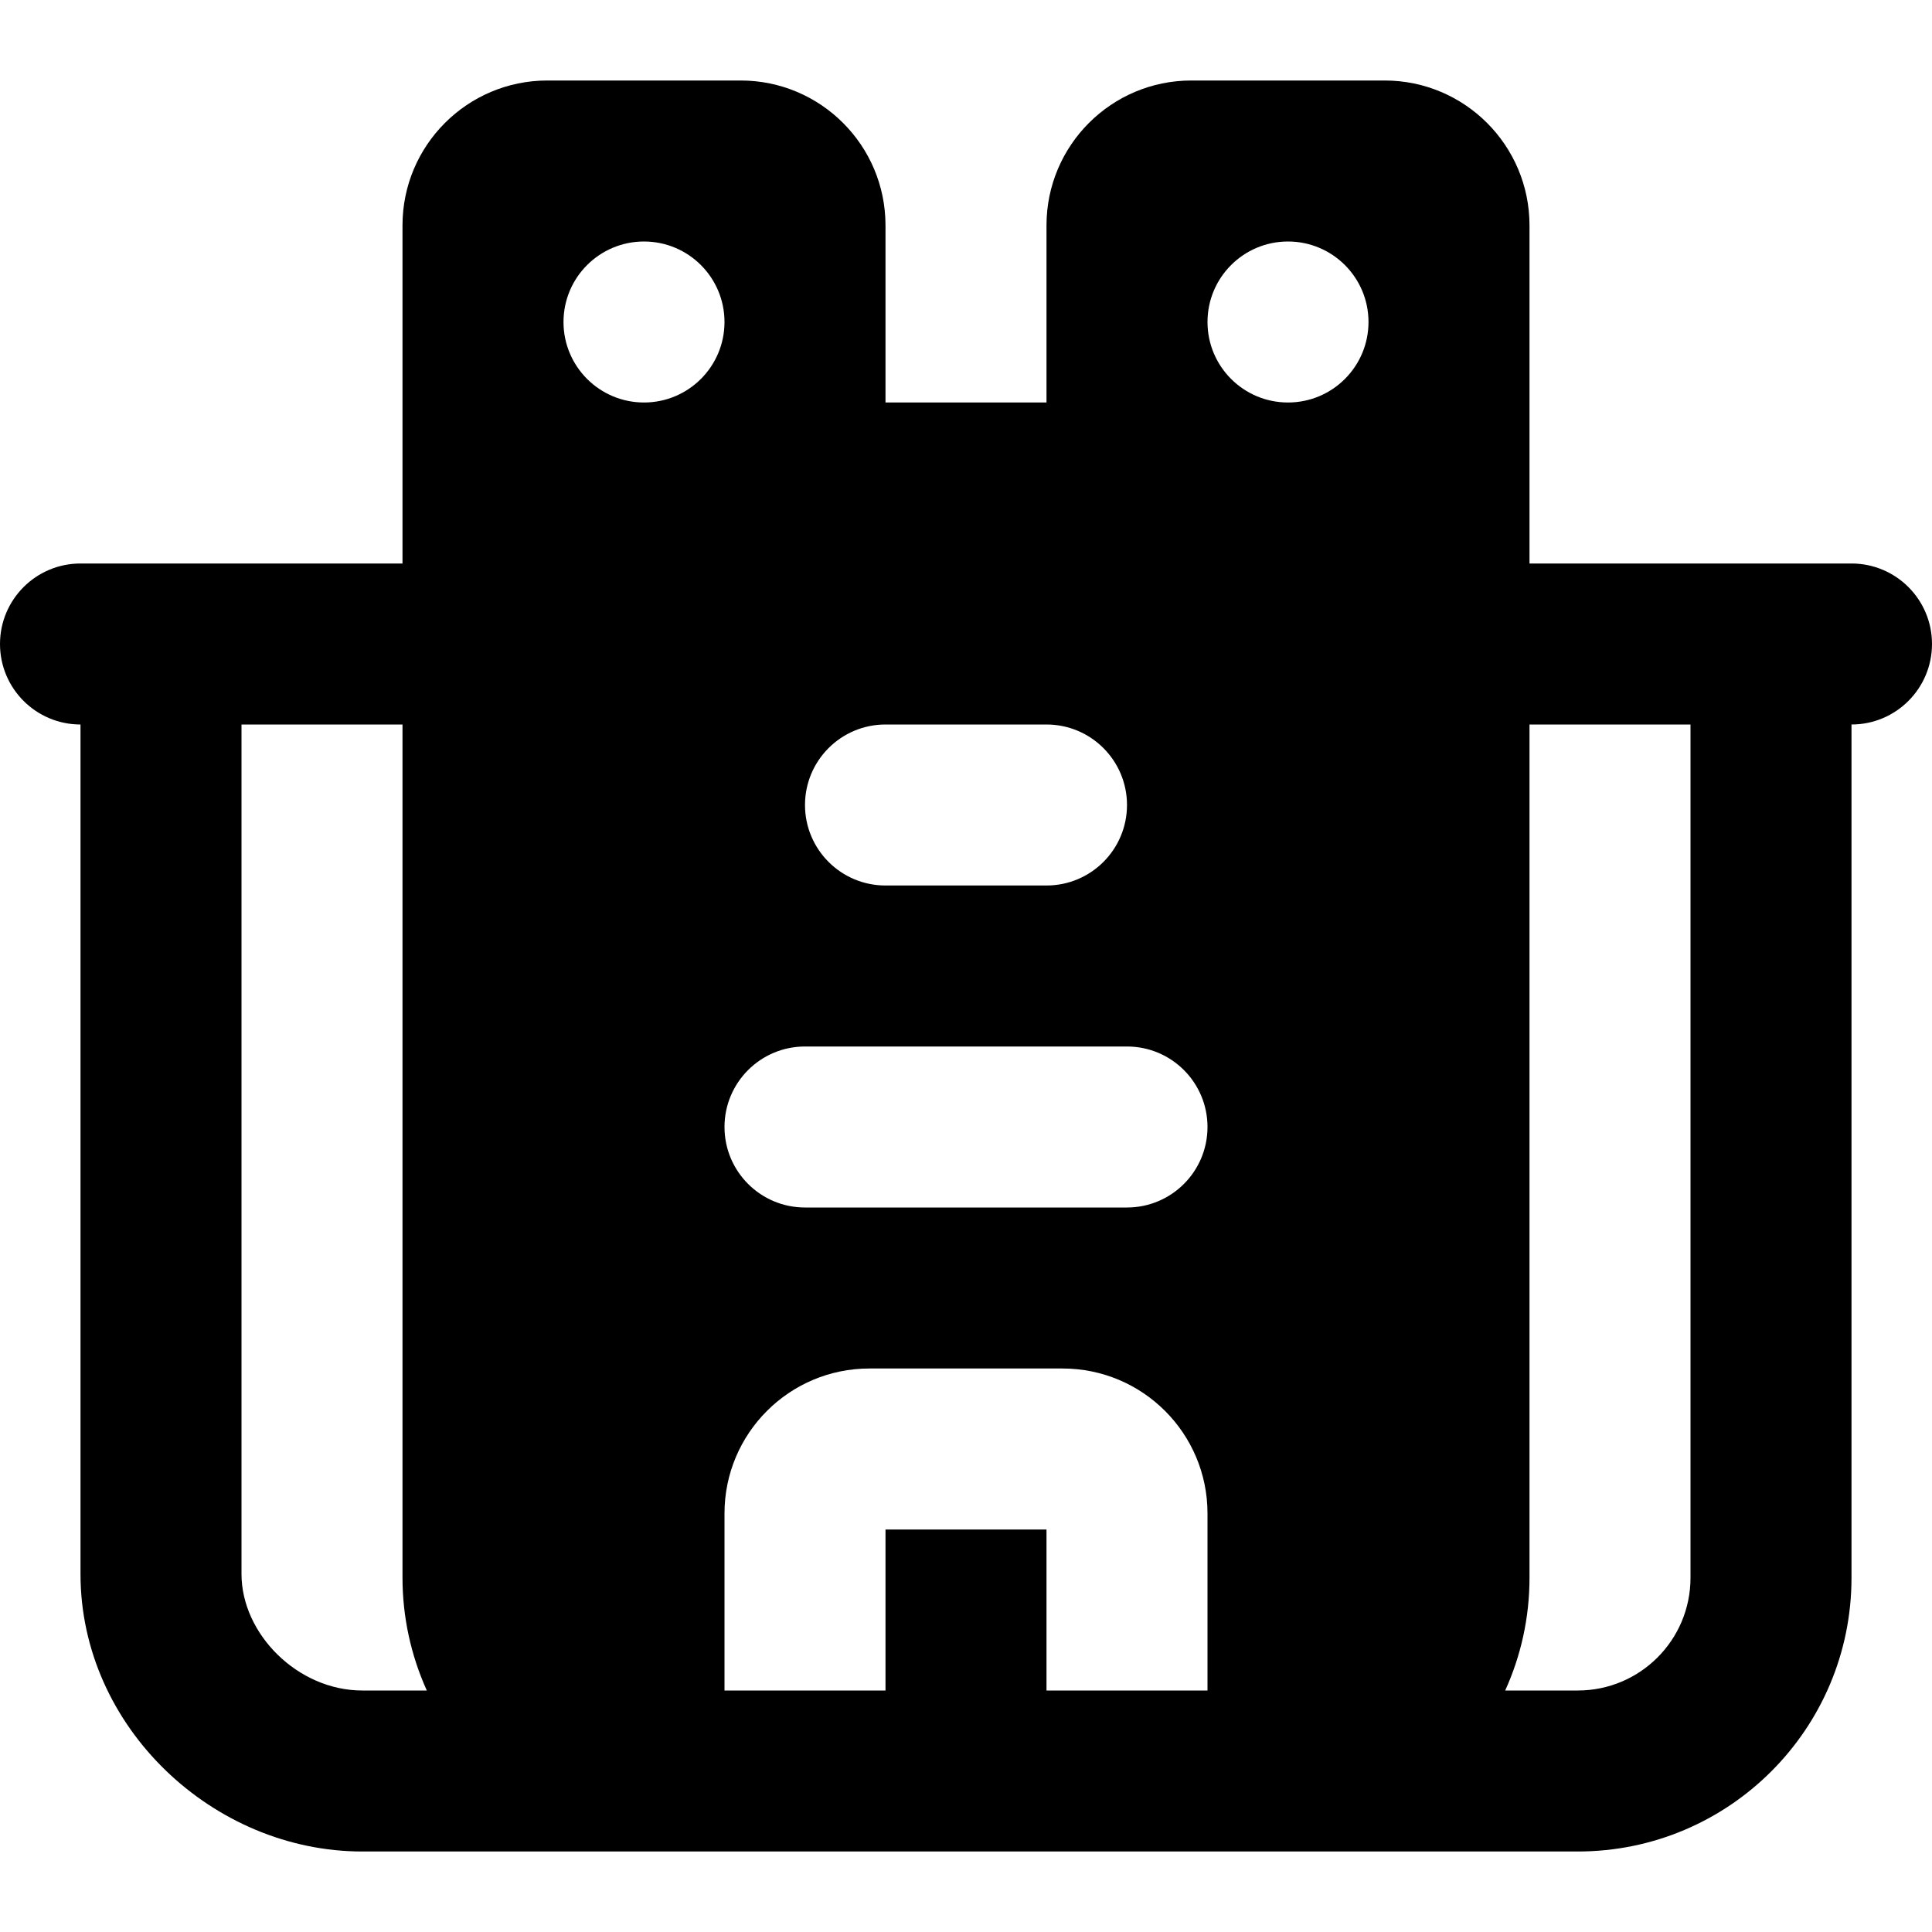
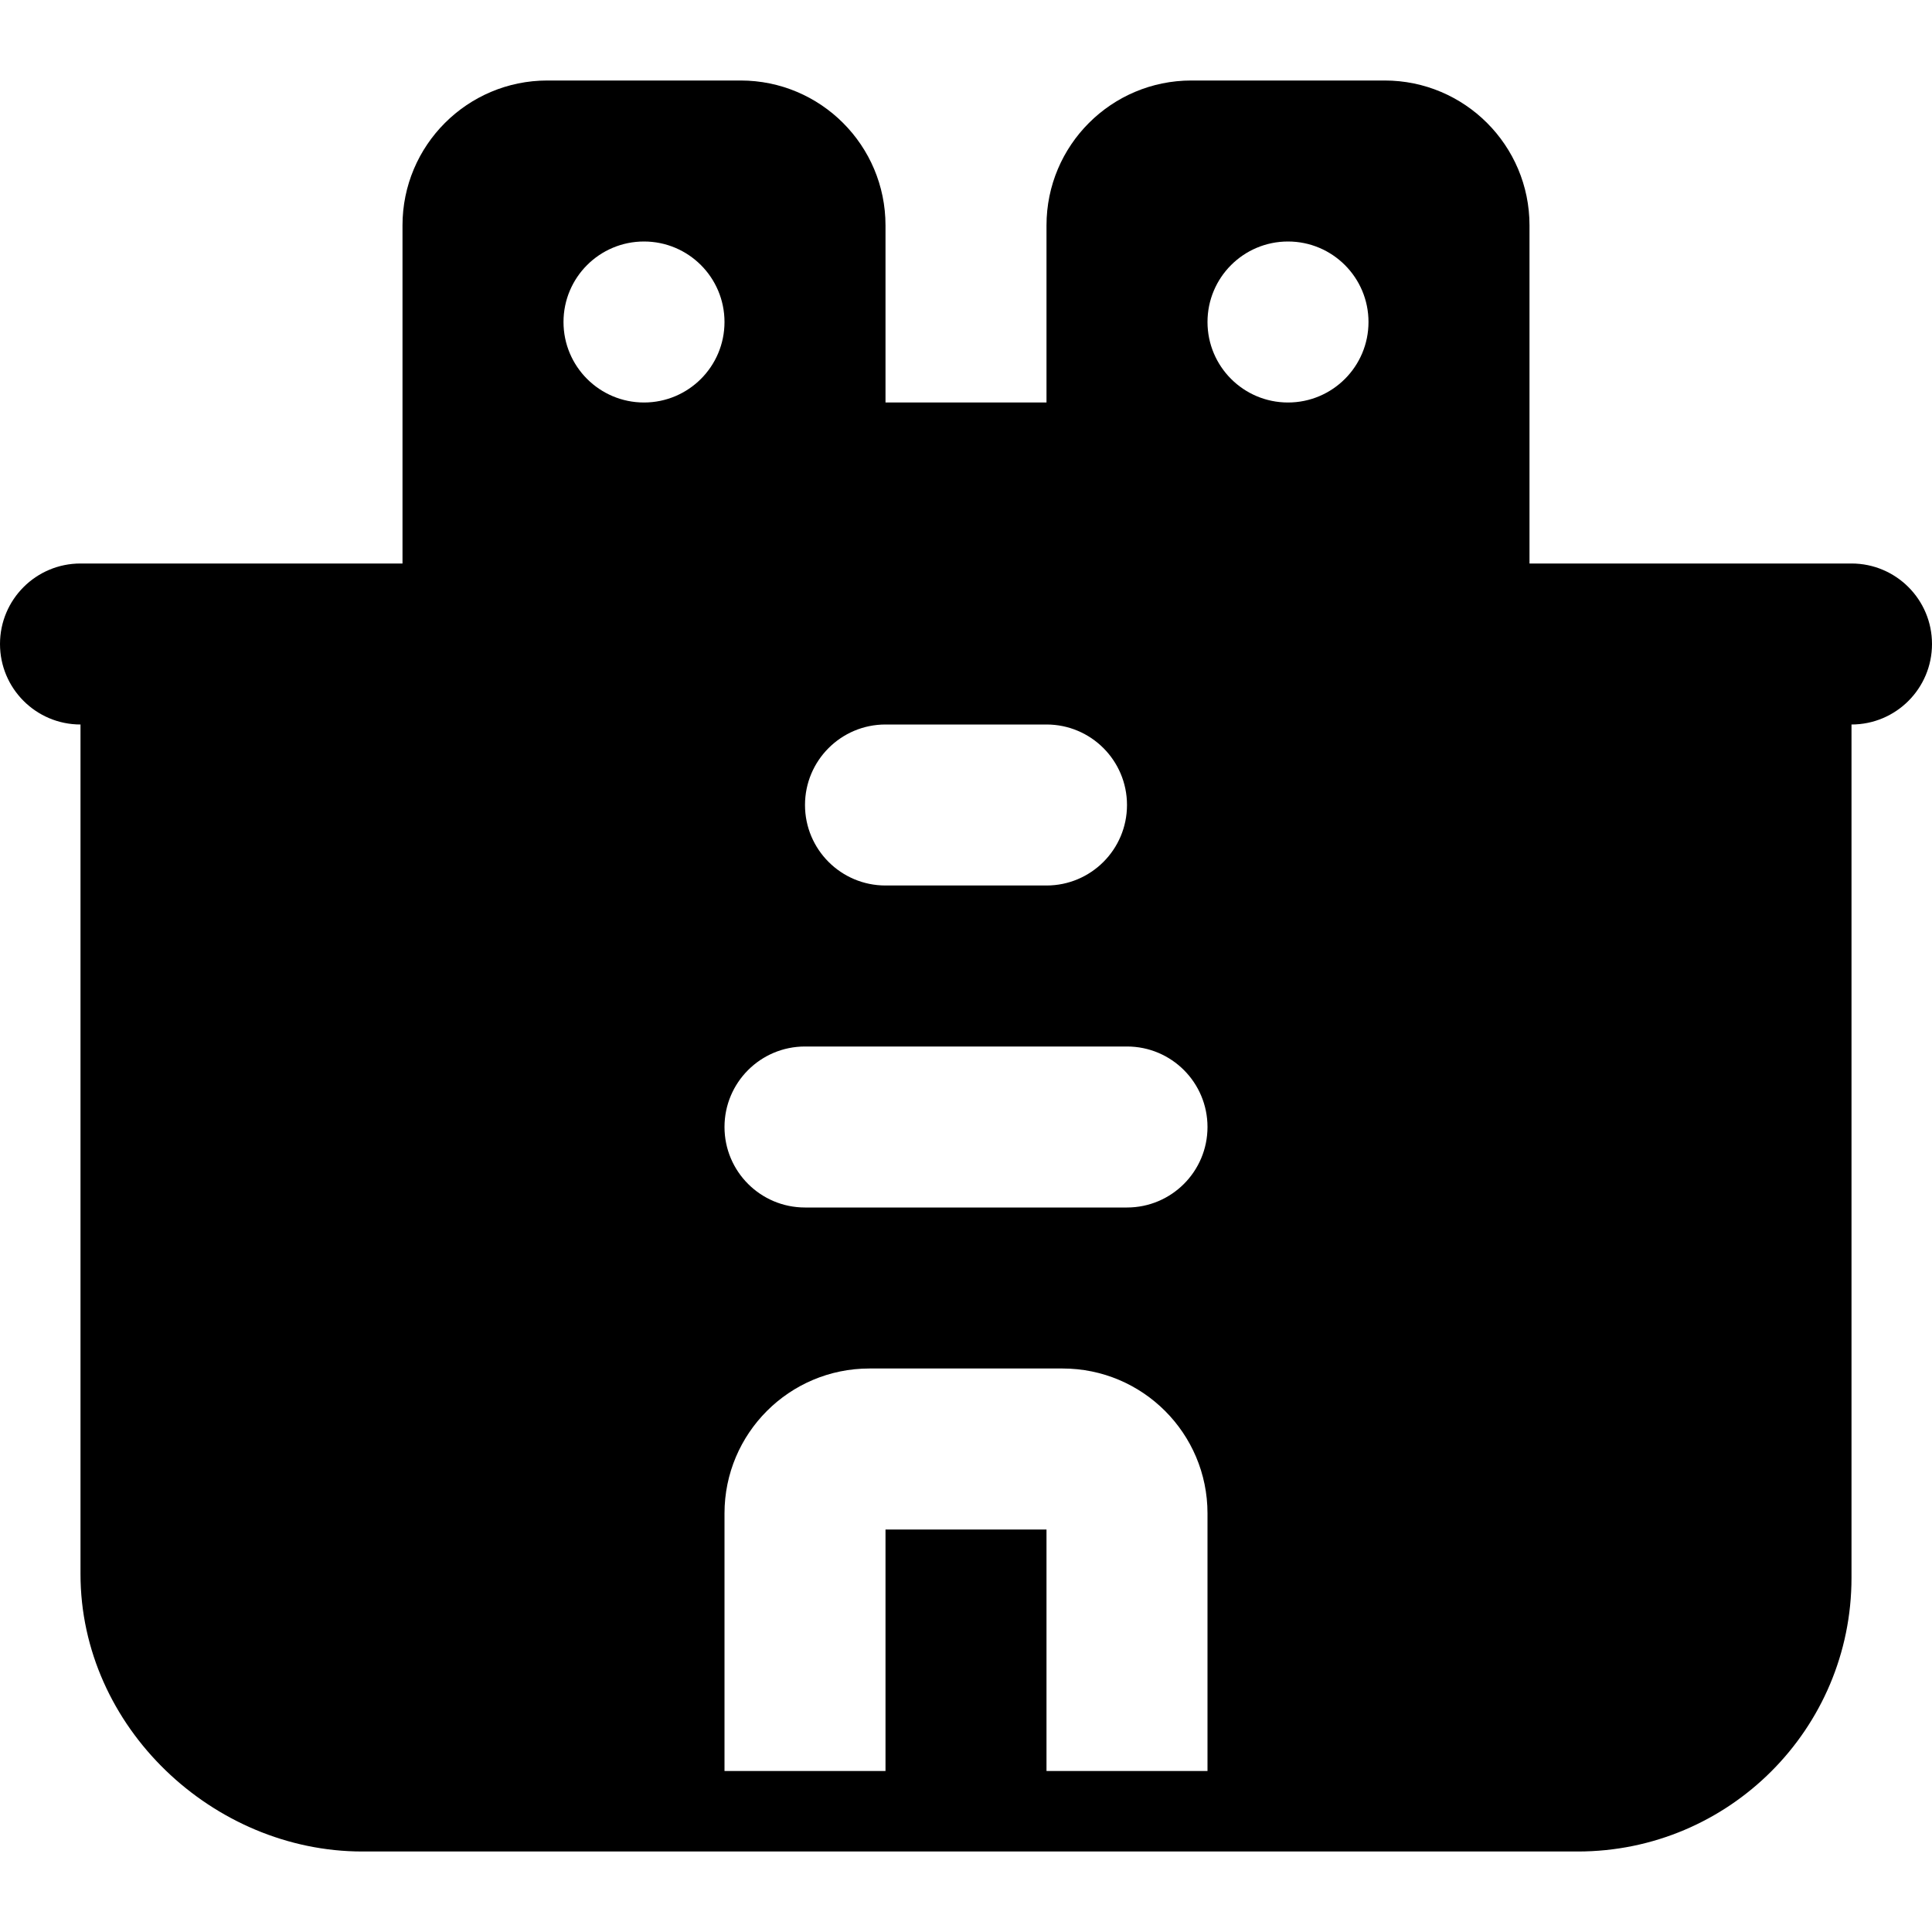
<svg xmlns="http://www.w3.org/2000/svg" width="24" height="24" fill="none" viewBox="0 0 24 24">
-   <path fill="#000" fill-rule="evenodd" d="M9.2 1A1.8 1.8 0 0 1 11 2.8V5h2V2.8A1.8 1.8 0 0 1 14.8 1h2.4A1.8 1.8 0 0 1 19 2.8V7h4a1 1 0 1 1 0 2v10.6a3.4 3.4 0 0 1-3.4 3.4H4.5C2.65 23 1 21.458 1 19.553V9a1 1 0 0 1 0-2h4V2.8A1.8 1.8 0 0 1 6.8 1zM3 19.553C3 20.298 3.699 21 4.5 21h.802A3.4 3.4 0 0 1 5 19.6V9H3zM10.8 17A1.8 1.8 0 0 0 9 18.8V21h2v-2h2v2h2v-2.2a1.8 1.8 0 0 0-1.8-1.8zm8.2 2.6c0 .499-.108.973-.302 1.4h.902a1.4 1.4 0 0 0 1.4-1.4V9h-2zM10 13a1 1 0 1 0 0 2h4a1 1 0 1 0 0-2zm1-4a1 1 0 1 0 0 2h2a1 1 0 1 0 0-2zM8 3a1 1 0 1 0 0 2 1 1 0 0 0 0-2m8 0a1 1 0 1 0 0 2 1 1 0 0 0 0-2" clip-rule="evenodd" />
+   <path fill="#000" fill-rule="evenodd" d="M9.2 1A1.8 1.8 0 0 1 11 2.8V5h2V2.8A1.8 1.8 0 0 1 14.8 1h2.4A1.8 1.8 0 0 1 19 2.8V7h4a1 1 0 1 1 0 2v10.6a3.4 3.4 0 0 1-3.4 3.4H4.5C2.65 23 1 21.458 1 19.553V9a1 1 0 0 1 0-2h4V2.8A1.8 1.8 0 0 1 6.8 1zm1.6 16A1.8 1.8 0 0 0 9 18.8V22h2v-3h2v3h2v-3.2a1.8 1.8 0 0 0-1.8-1.8zm-.8-4a1 1 0 1 0 0 2h4a1 1 0 1 0 0-2zm1-4a1 1 0 1 0 0 2h2a1 1 0 1 0 0-2zM8 3a1 1 0 1 0 0 2 1 1 0 0 0 0-2m8 0a1 1 0 1 0 0 2 1 1 0 0 0 0-2" clip-rule="evenodd" />
</svg>
